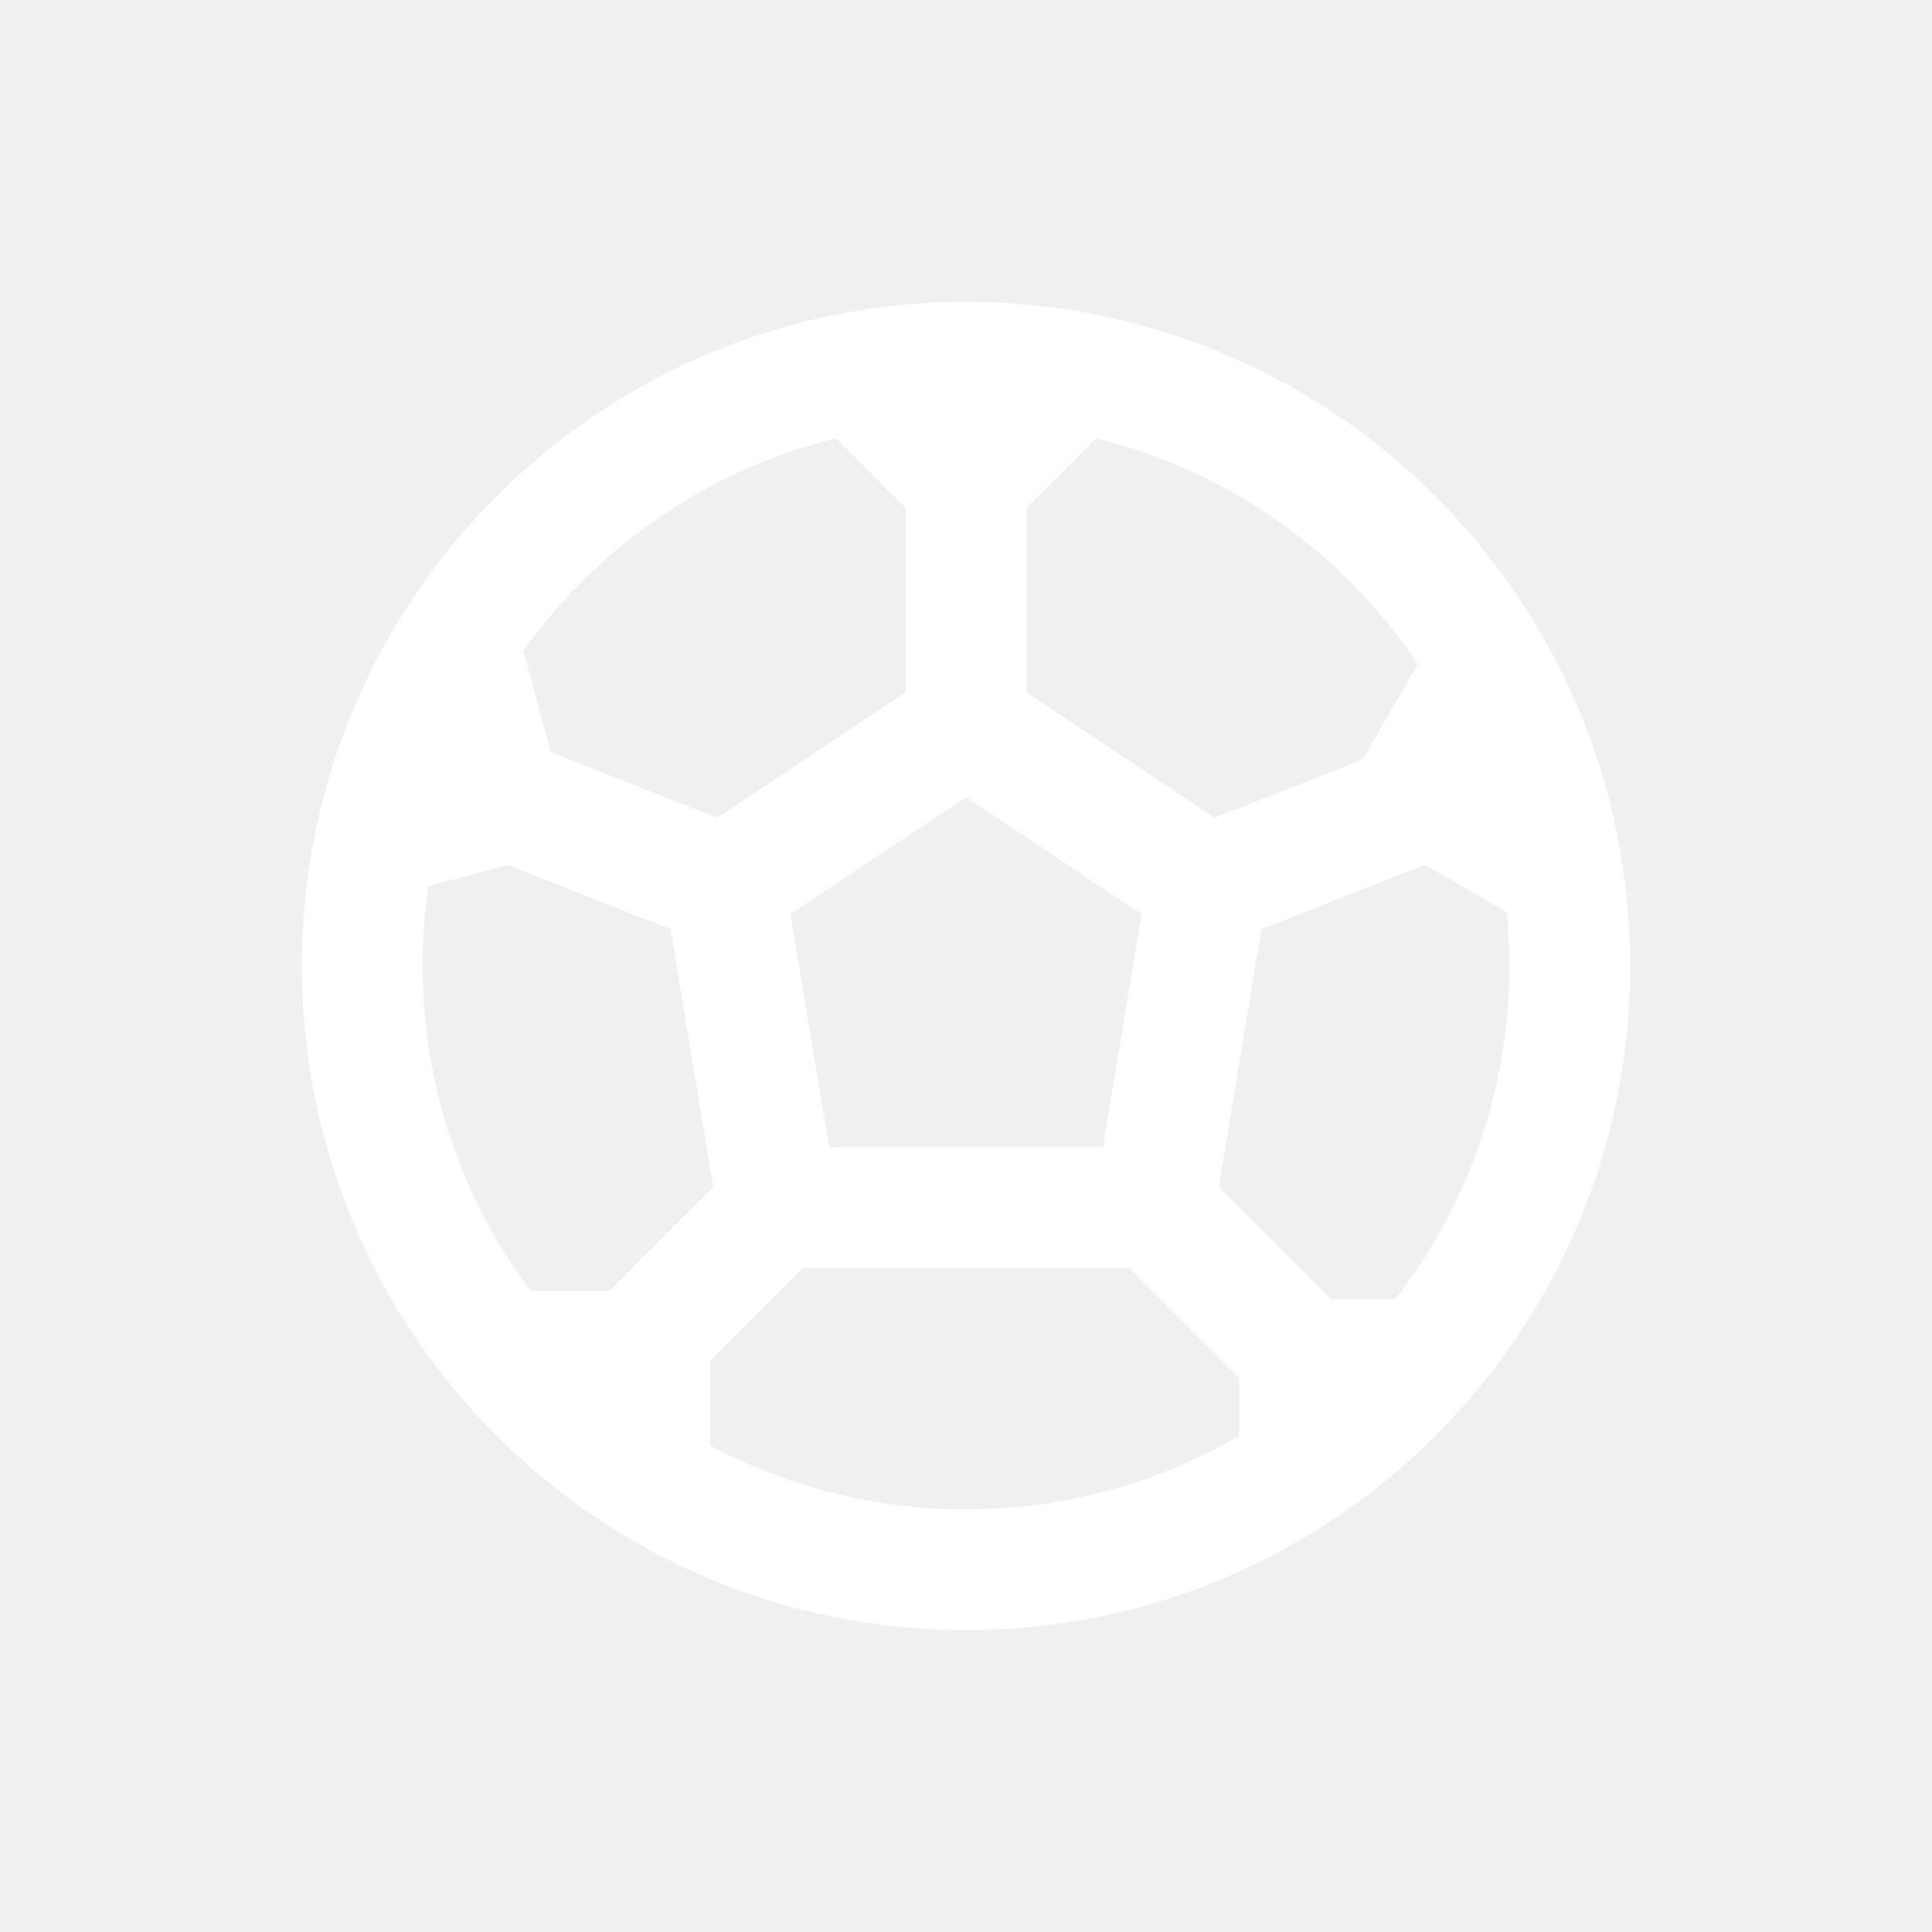
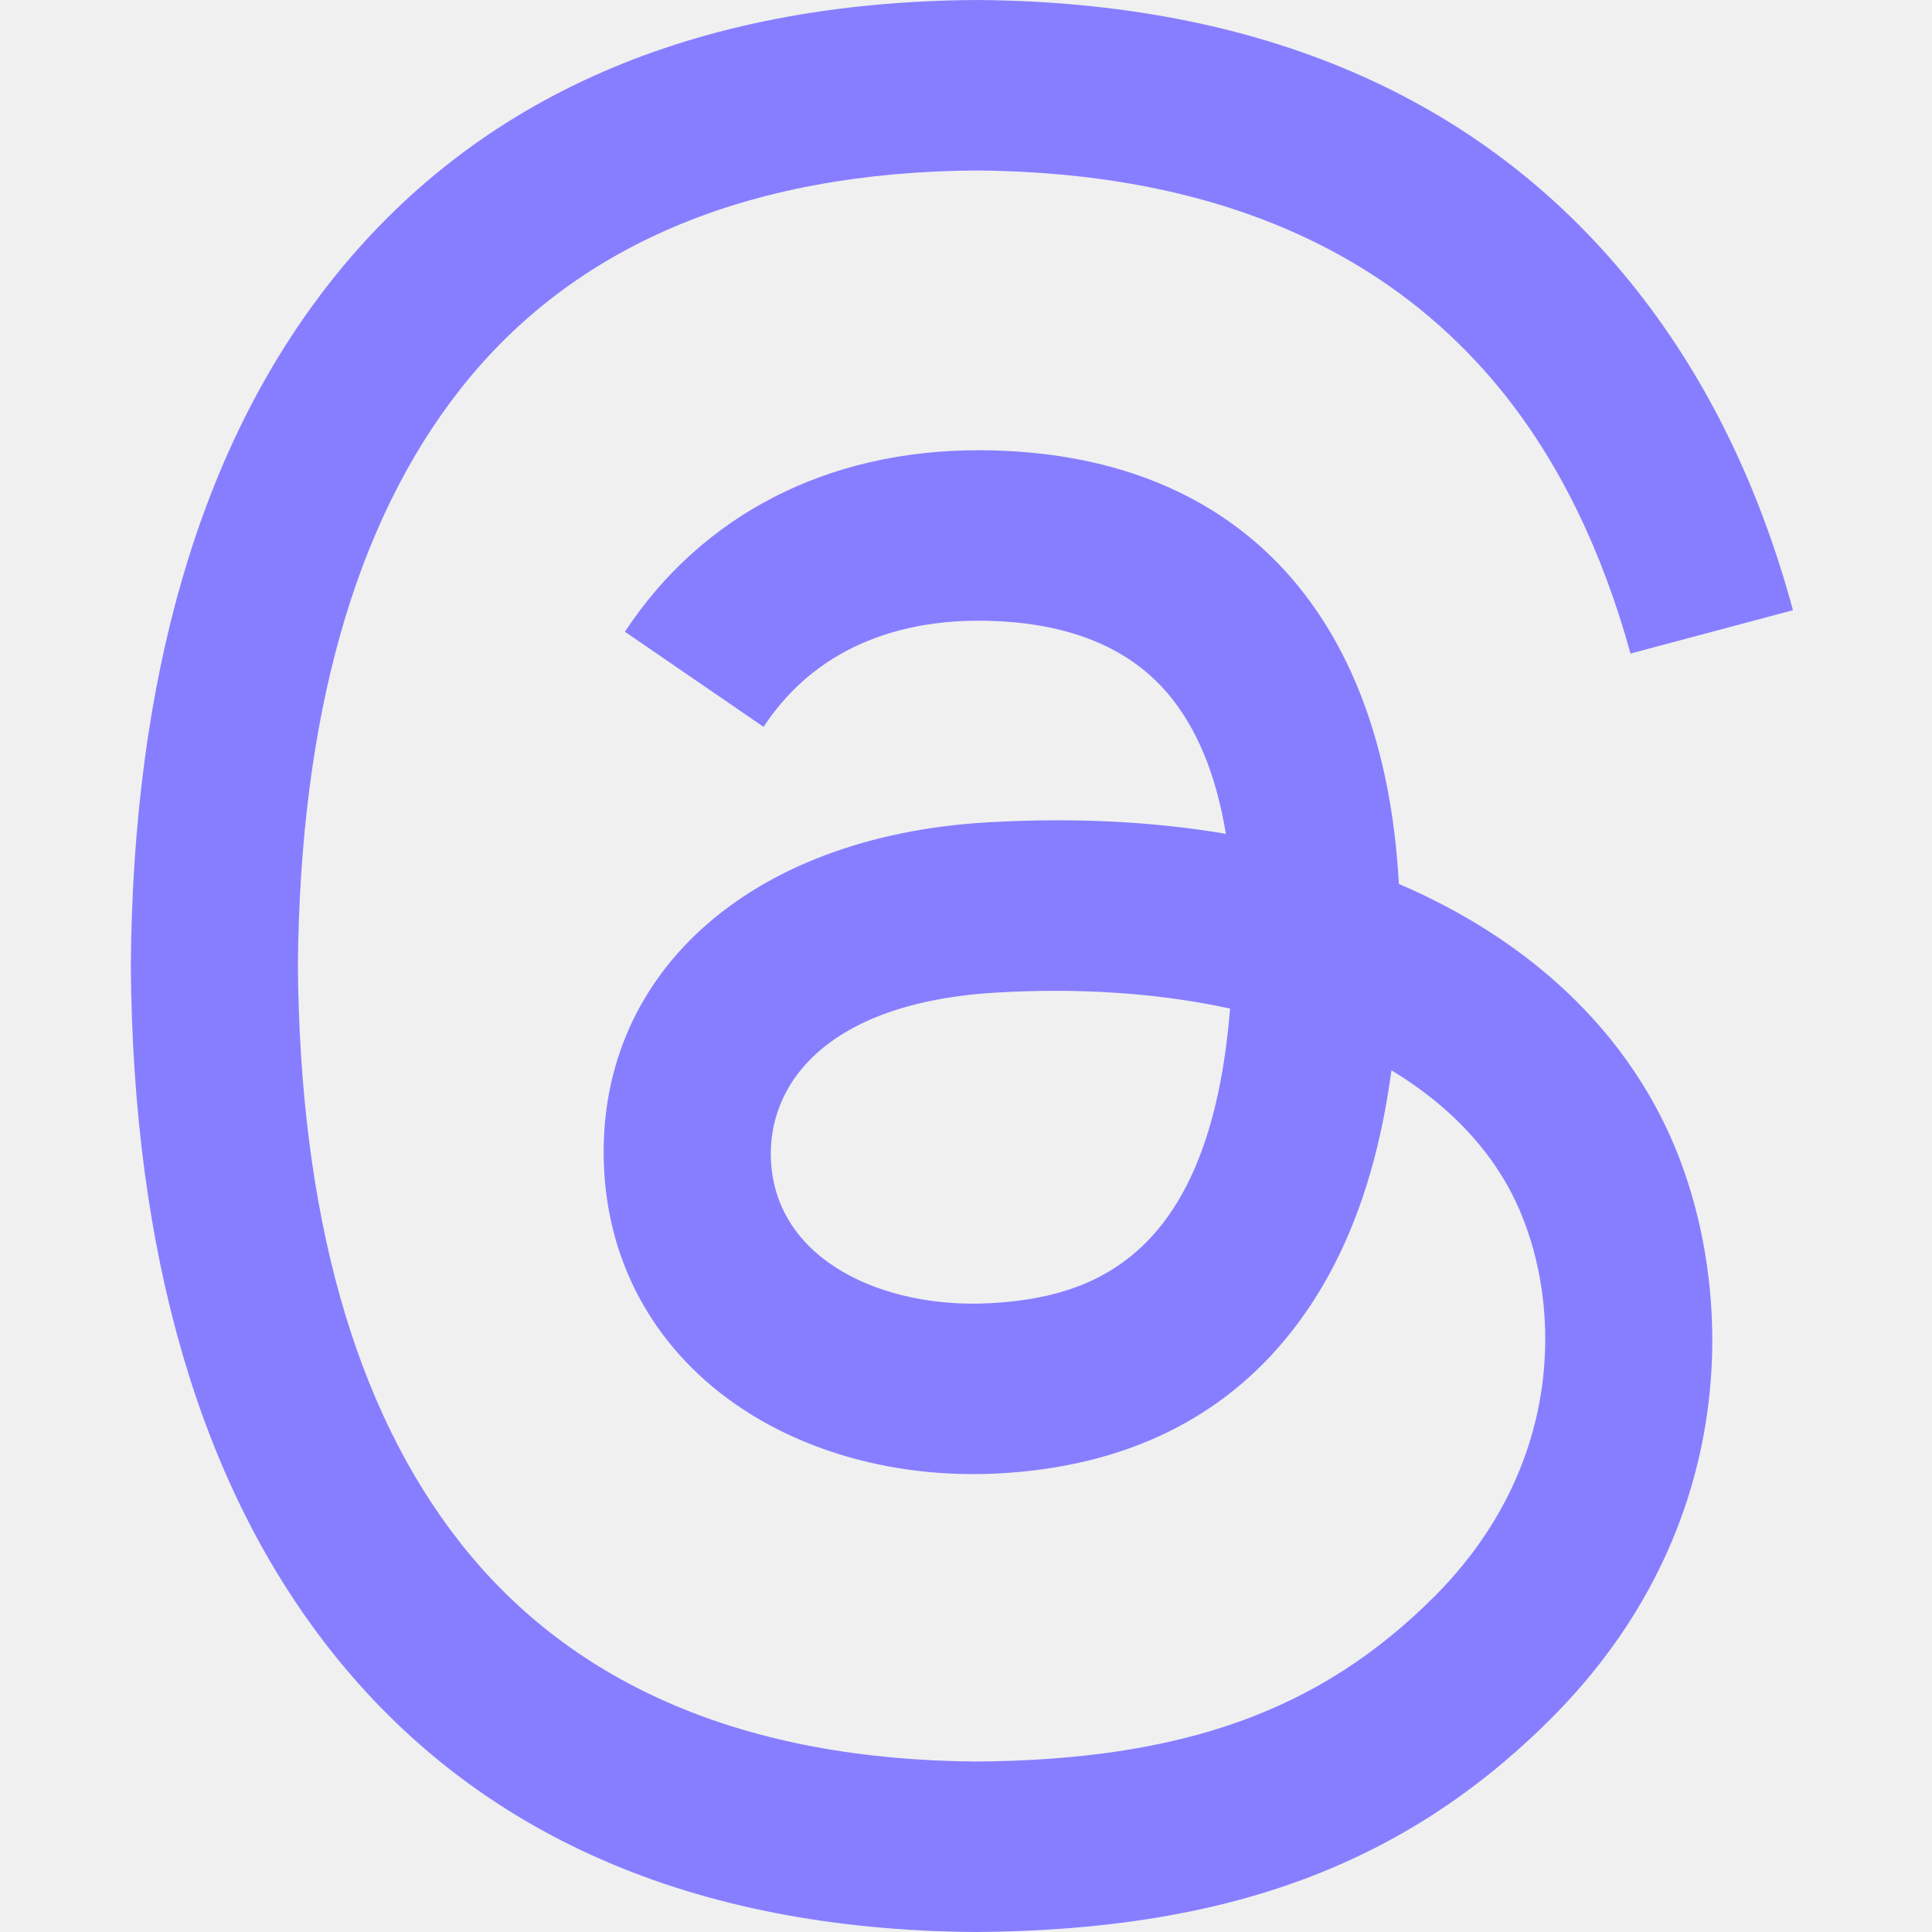
- <svg xmlns="http://www.w3.org/2000/svg" viewBox="0 0 24 24" fill="none">
-   <g id="SVGRepo_bgCarrier" stroke-width="0" />
-   <g id="SVGRepo_tracerCarrier" stroke-linecap="round" stroke-linejoin="round" />
-   <g id="SVGRepo_iconCarrier">
-     <path fill-rule="evenodd" clip-rule="evenodd" d="M11.25 6.311L10.384 5.445C8.795 5.835 7.426 6.789 6.503 8.082L6.841 9.343L8.91 10.159L11.25 8.599L11.25 6.311ZM5.25 12C5.25 11.663 5.275 11.332 5.322 11.008L6.306 10.745L8.33 11.542L8.86 14.742L7.566 16.036L6.589 16.036C5.748 14.91 5.25 13.513 5.25 12ZM8.822 17.957C9.769 18.463 10.851 18.75 12 18.75C13.236 18.75 14.395 18.418 15.392 17.837V17.115L14.027 15.75H9.973L8.822 16.901V17.957ZM16.539 16.141H17.331C18.22 14.998 18.75 13.561 18.75 12C18.75 11.774 18.739 11.551 18.717 11.33L17.699 10.743L15.67 11.542L15.14 14.742L16.539 16.141ZM17.613 8.249C16.69 6.871 15.273 5.852 13.616 5.445L12.75 6.311L12.75 8.599L15.09 10.159L16.929 9.434L17.613 8.249ZM3.75 12C3.75 7.444 7.444 3.75 12 3.75C16.556 3.75 20.25 7.444 20.25 12C20.25 16.556 16.556 20.25 12 20.25C7.444 20.25 3.75 16.556 3.75 12ZM9.819 11.355L10.299 14.25H13.701L14.181 11.355L12 9.901L9.819 11.355Z" fill="#ffffff" />
-   </g>
+ <svg xmlns="http://www.w3.org/2000/svg" fill="#877EFF" aria-label="Threads" viewBox="0 0 192 192">
+   <path class="x19hqcy" d="M141.537 88.988C140.71 88.592 139.87 88.21 139.019 87.845C137.537 60.538 122.616 44.905 97.562 44.745C97.448 44.744 97.335 44.744 97.222 44.744C82.236 44.744 69.773 51.141 62.102 62.781L75.881 72.233C81.612 63.538 90.605 61.685 97.229 61.685C97.305 61.685 97.382 61.685 97.458 61.685C105.707 61.738 111.932 64.137 115.961 68.814C118.893 72.219 120.854 76.925 121.825 82.864C114.511 81.621 106.601 81.239 98.145 81.723C74.325 83.095 59.011 96.988 60.04 116.292C60.562 126.084 65.44 134.508 73.775 140.011C80.822 144.663 89.899 146.938 99.332 146.423C111.79 145.74 121.563 140.987 128.381 132.296C133.559 125.696 136.834 117.143 138.28 106.366C144.217 109.949 148.617 114.664 151.047 120.332C155.179 129.967 155.42 145.8 142.501 158.708C131.182 170.016 117.576 174.908 97.013 175.059C74.204 174.89 56.954 167.575 45.738 153.317C35.236 139.966 29.808 120.682 29.605 96C29.808 71.318 35.236 52.034 45.738 38.683C56.954 24.425 74.204 17.11 97.013 16.941C119.988 17.111 137.539 24.461 149.184 38.788C154.894 45.814 159.199 54.649 162.037 64.95L178.184 60.642C174.744 47.962 169.331 37.036 161.965 27.974C147.036 9.607 125.202 0.195 97.07 0H96.957C68.882 0.194 47.292 9.642 32.788 28.079C19.882 44.486 13.224 67.316 13.001 95.933L13 96L13.001 96.067C13.224 124.684 19.882 147.514 32.788 163.921C47.292 182.358 68.882 191.806 96.957 192H97.07C122.03 191.827 139.624 185.292 154.118 170.811C173.081 151.866 172.51 128.119 166.26 113.541C161.776 103.087 153.227 94.596 141.537 88.988ZM98.441 129.507C88.001 130.095 77.154 125.409 76.62 115.372C76.223 107.93 81.916 99.626 99.081 98.637C101.047 98.523 102.976 98.468 104.871 98.468C111.106 98.468 116.939 99.074 122.242 100.233C120.264 124.935 108.662 128.946 98.441 129.507Z" />
</svg>
